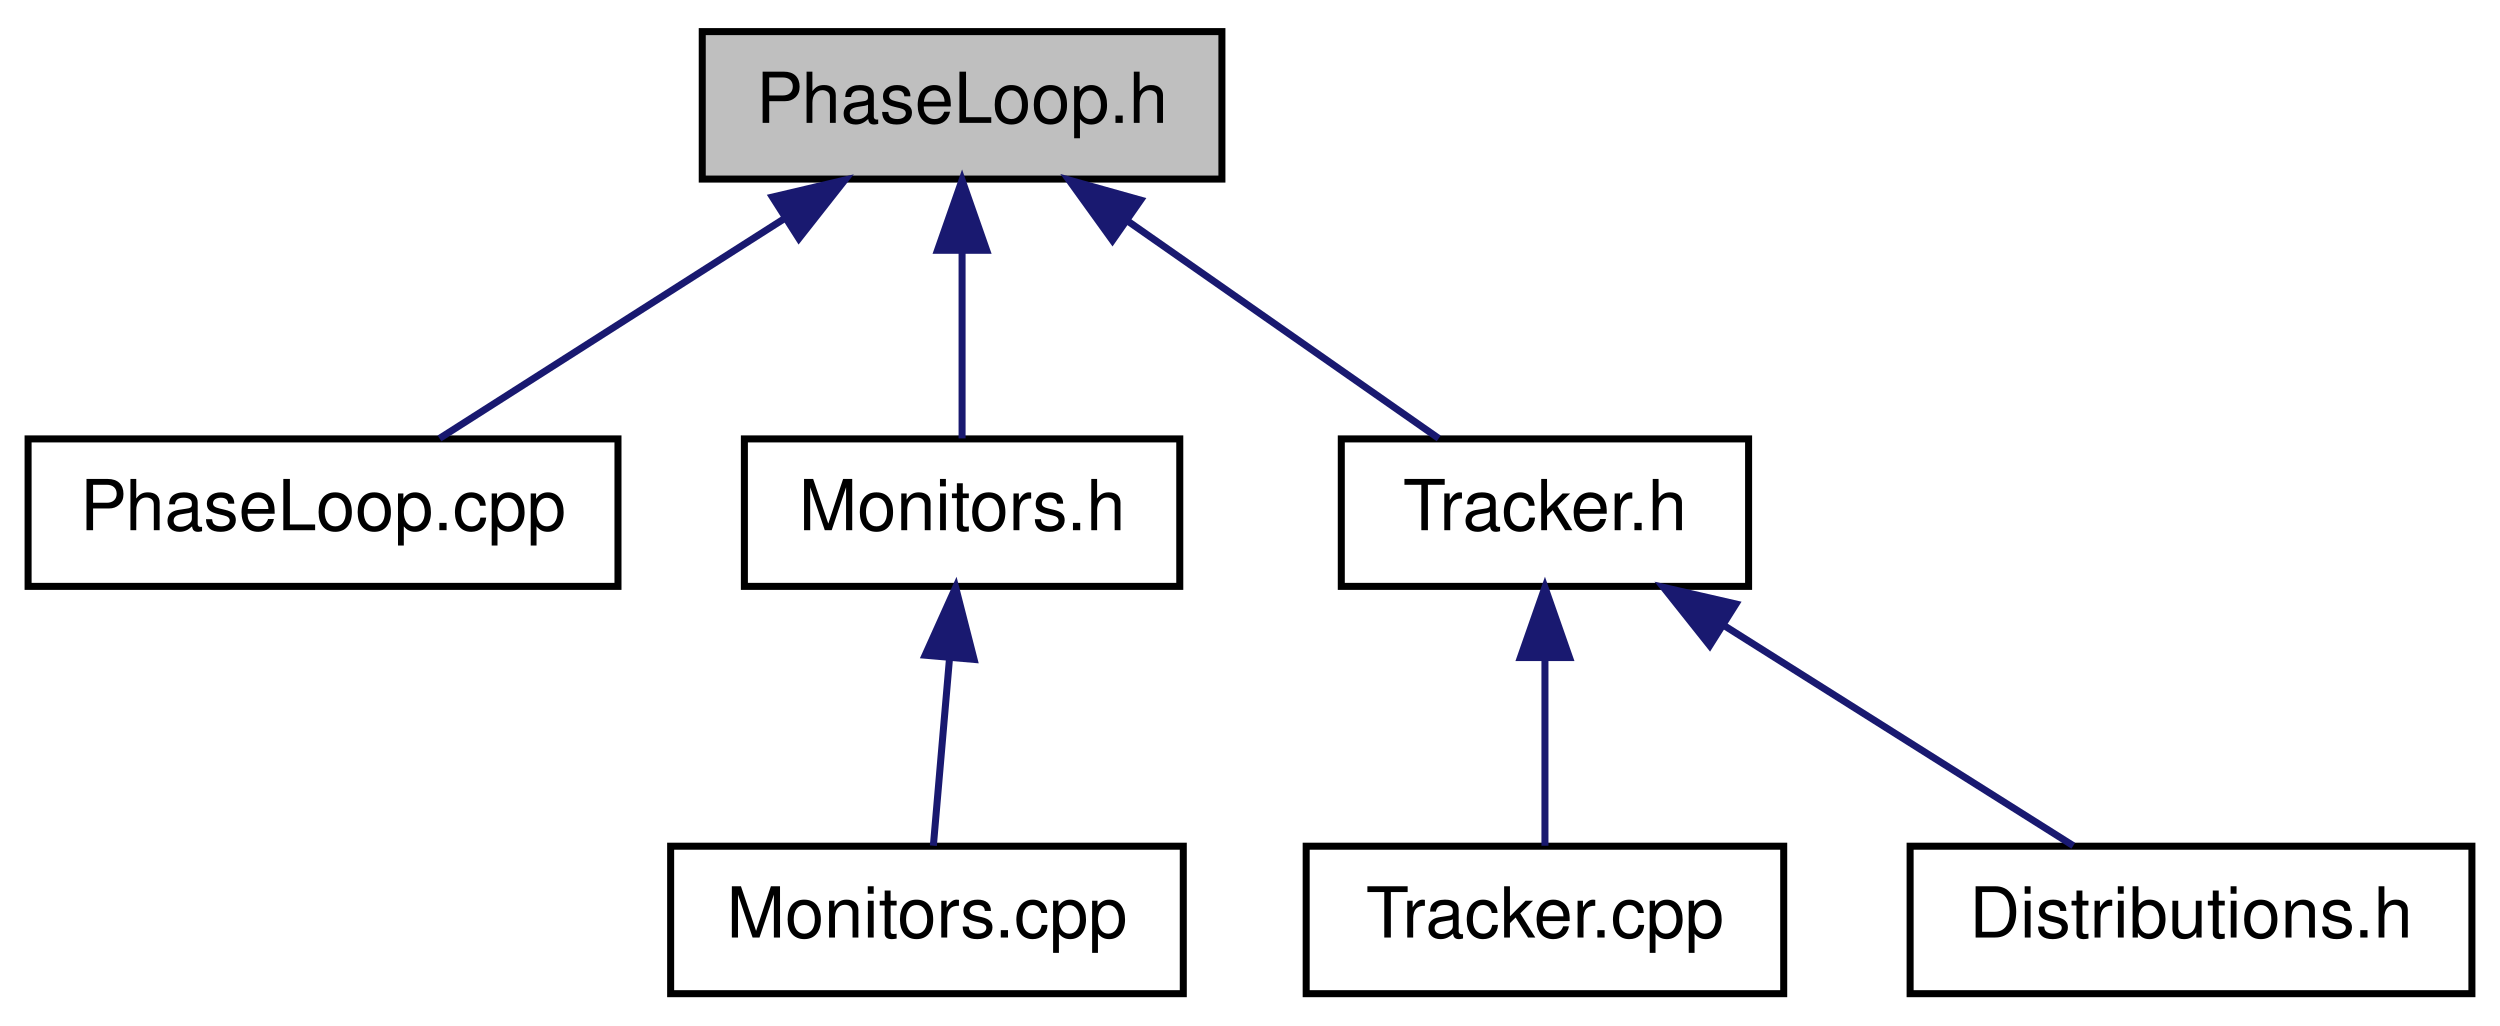
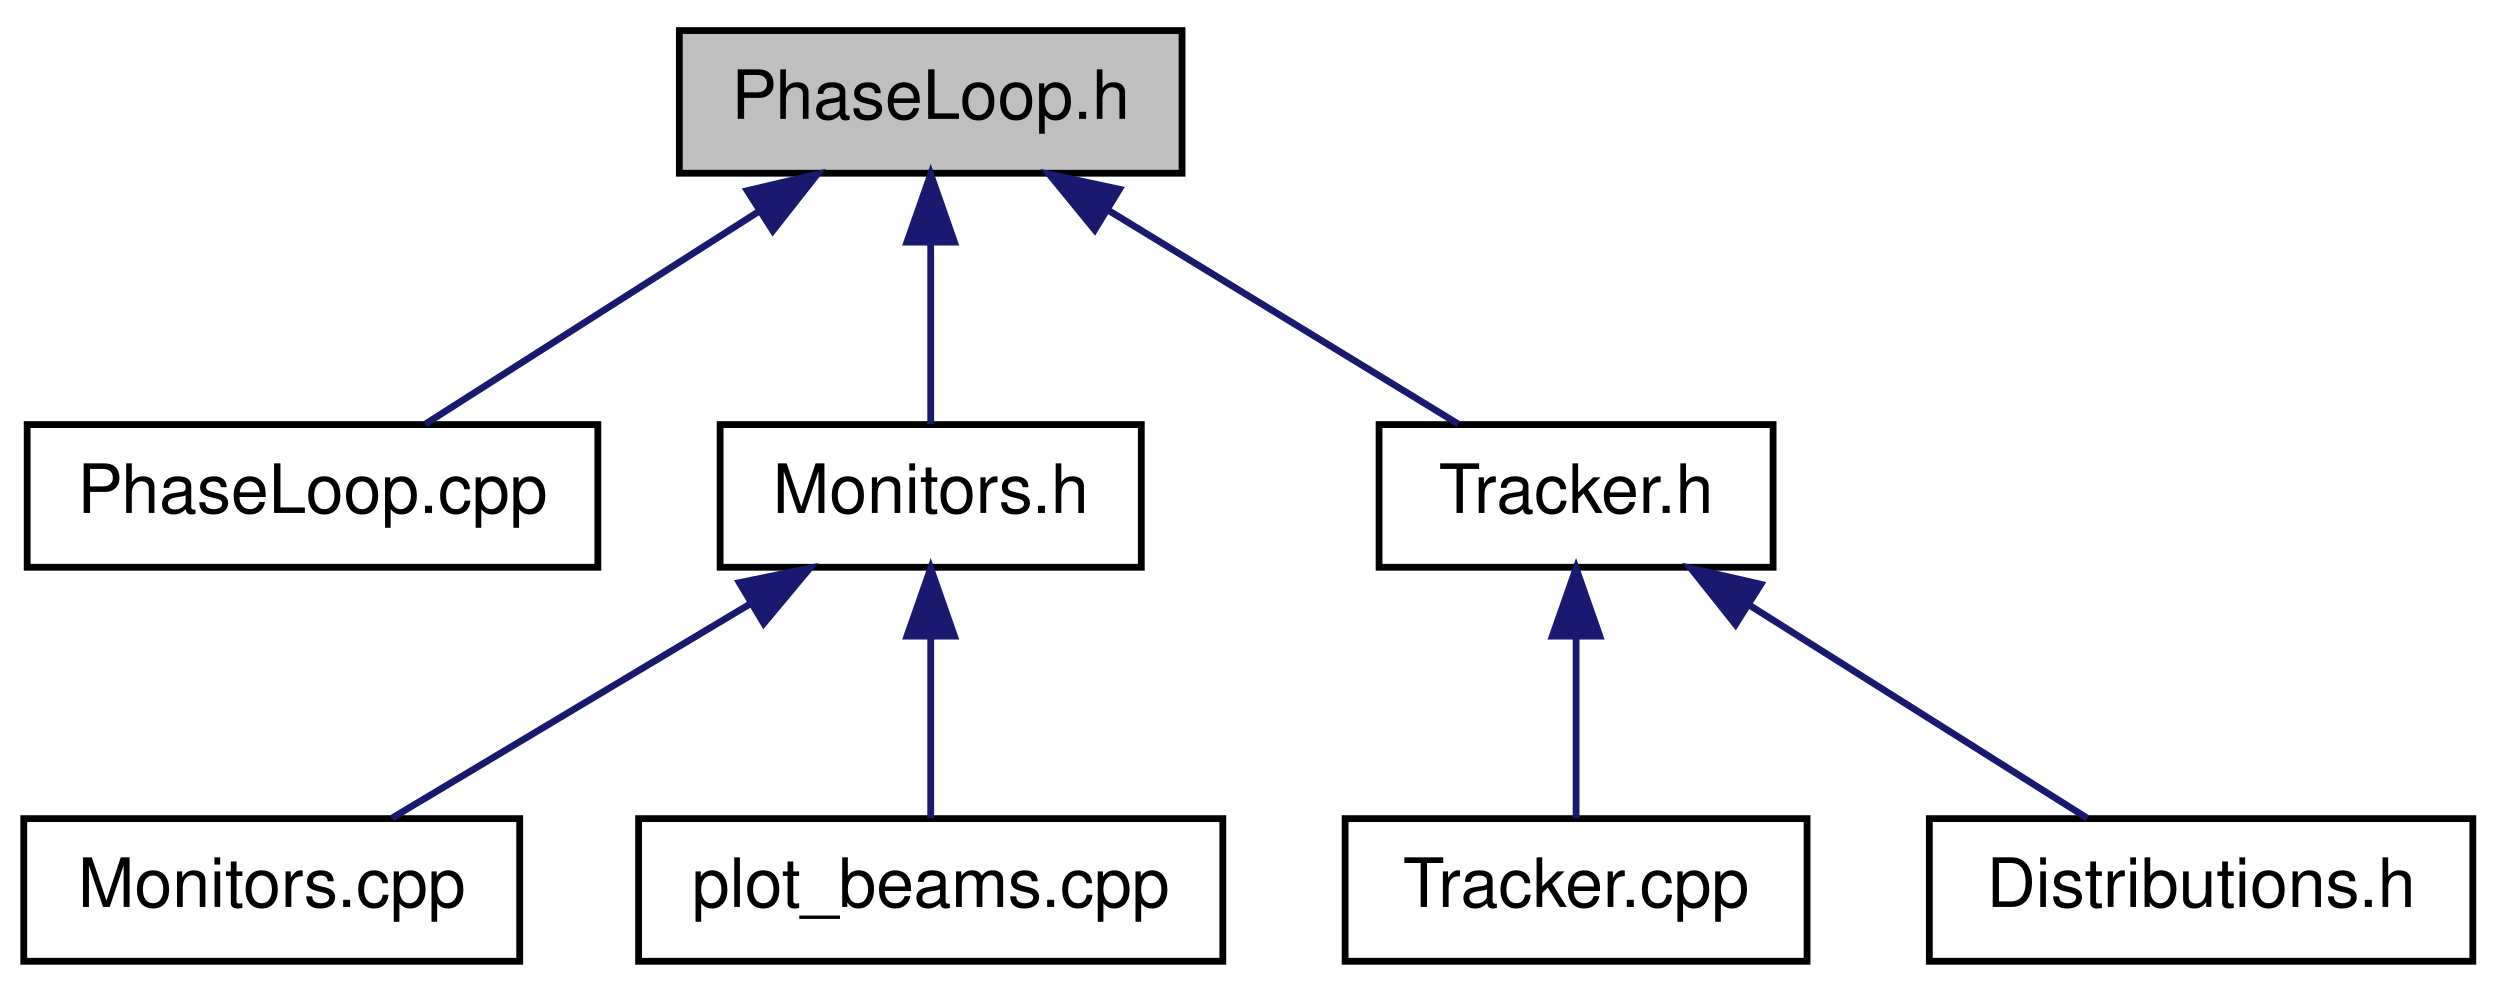
- <svg xmlns="http://www.w3.org/2000/svg" xmlns:xlink="http://www.w3.org/1999/xlink" width="356pt" height="146pt" viewBox="0.00 0.00 356.00 146.00">
+ <svg xmlns="http://www.w3.org/2000/svg" xmlns:xlink="http://www.w3.org/1999/xlink" width="368pt" height="146pt" viewBox="0.00 0.00 368.00 146.00">
  <g id="graph1" class="graph" transform="scale(1 1) rotate(0) translate(4 142)">
-     <polygon fill="white" stroke="white" points="-4,5 -4,-142 353,-142 353,5 -4,5" />
+     <polygon fill="white" stroke="white" points="-4,5 -4,-142 365,-142 365,5 -4,5" />
    <g id="node1" class="node">
      <polygon fill="#bfbfbf" stroke="black" points="96,-116.5 96,-137.5 170,-137.5 170,-116.5 96,-116.5" />
      <text text-anchor="middle" x="133" y="-124.5" font-family="Helvetica,sans-Serif" font-size="10.00">PhaseLoop.h</text>
    </g>
    <g id="node3" class="node">
      <a xlink:href="../../db/dee/PhaseLoop_8cpp.html" target="_top" xlink:title="PhaseLoop.cpp">
        <polygon fill="white" stroke="black" points="0,-58.5 0,-79.5 84,-79.5 84,-58.5 0,-58.5" />
        <text text-anchor="middle" x="42" y="-66.5" font-family="Helvetica,sans-Serif" font-size="10.00">PhaseLoop.cpp</text>
      </a>
    </g>
    <g id="edge2" class="edge">
      <path fill="none" stroke="midnightblue" d="M107.616,-110.821C91.942,-100.831 72.28,-88.299 58.585,-79.571" />
      <polygon fill="midnightblue" stroke="midnightblue" points="105.995,-113.939 116.309,-116.362 109.758,-108.036 105.995,-113.939" />
    </g>
    <g id="node5" class="node">
      <a xlink:href="../../d0/da6/Monitors_8h.html" target="_top" xlink:title="Monitors.h">
        <polygon fill="white" stroke="black" points="102,-58.5 102,-79.5 164,-79.5 164,-58.5 102,-58.5" />
        <text text-anchor="middle" x="133" y="-66.5" font-family="Helvetica,sans-Serif" font-size="10.00">Monitors.h</text>
      </a>
    </g>
    <g id="edge4" class="edge">
      <path fill="none" stroke="midnightblue" d="M133,-106.191C133,-97.168 133,-86.994 133,-79.571" />
      <polygon fill="midnightblue" stroke="midnightblue" points="129.5,-106.362 133,-116.362 136.5,-106.362 129.5,-106.362" />
    </g>
+     <g id="node11" class="node">
+       <a xlink:href="../../d2/d0e/Tracker_8h.html" target="_top" xlink:title="Tracker.h">
+         <polygon fill="white" stroke="black" points="199,-58.5 199,-79.5 257,-79.5 257,-58.5 199,-58.5" />
+         <text text-anchor="middle" x="228" y="-66.5" font-family="Helvetica,sans-Serif" font-size="10.00">Tracker.h</text>
+       </a>
+     </g>
+     <g id="edge10" class="edge">
+       <path fill="none" stroke="midnightblue" d="M159.042,-111.101C175.478,-101.066 196.256,-88.381 210.686,-79.571" />
+       <polygon fill="midnightblue" stroke="midnightblue" points="157.136,-108.164 150.424,-116.362 160.783,-114.138 157.136,-108.164" />
+     </g>
+     <g id="node7" class="node">
+       <a xlink:href="../../da/dda/Monitors_8cpp.html" target="_top" xlink:title="Monitors.cpp">
+         <polygon fill="white" stroke="black" points="-0.5,-0.5 -0.5,-21.5 72.5,-21.5 72.5,-0.5 -0.5,-0.5" />
+         <text text-anchor="middle" x="36" y="-8.5" font-family="Helvetica,sans-Serif" font-size="10.00">Monitors.cpp</text>
+       </a>
+     </g>
+     <g id="edge6" class="edge">
+       <path fill="none" stroke="midnightblue" d="M106.41,-53.101C89.627,-43.066 68.413,-30.381 53.678,-21.571" />
+       <polygon fill="midnightblue" stroke="midnightblue" points="104.83,-56.234 115.209,-58.362 108.422,-50.226 104.83,-56.234" />
+     </g>
    <g id="node9" class="node">
-       <a xlink:href="../../d2/d0e/Tracker_8h.html" target="_top" xlink:title="Tracker.h">
-         <polygon fill="white" stroke="black" points="187,-58.5 187,-79.5 245,-79.5 245,-58.5 187,-58.5" />
-         <text text-anchor="middle" x="216" y="-66.5" font-family="Helvetica,sans-Serif" font-size="10.00">Tracker.h</text>
+       <a xlink:href="../../d3/d2c/plot__beams_8cpp.html" target="_top" xlink:title="plot_beams.cpp">
+         <polygon fill="white" stroke="black" points="90,-0.5 90,-21.5 176,-21.5 176,-0.5 90,-0.5" />
+         <text text-anchor="middle" x="133" y="-8.5" font-family="Helvetica,sans-Serif" font-size="10.00">plot_beams.cpp</text>
      </a>
    </g>
    <g id="edge8" class="edge">
-       <path fill="none" stroke="midnightblue" d="M156.554,-110.541C170.783,-100.597 188.499,-88.218 200.873,-79.571" />
-       <polygon fill="midnightblue" stroke="midnightblue" points="154.416,-107.765 148.223,-116.362 158.425,-113.503 154.416,-107.765" />
-     </g>
-     <g id="node7" class="node">
-       <a xlink:href="../../da/dda/Monitors_8cpp.html" target="_top" xlink:title="Monitors.cpp">
-         <polygon fill="white" stroke="black" points="91.5,-0.5 91.5,-21.5 164.5,-21.5 164.5,-0.5 91.5,-0.5" />
-         <text text-anchor="middle" x="128" y="-8.5" font-family="Helvetica,sans-Serif" font-size="10.00">Monitors.cpp</text>
-       </a>
-     </g>
-     <g id="edge6" class="edge">
-       <path fill="none" stroke="midnightblue" d="M131.206,-48.191C130.428,-39.168 129.551,-28.994 128.911,-21.571" />
-       <polygon fill="midnightblue" stroke="midnightblue" points="127.737,-48.7 132.083,-58.362 134.711,-48.098 127.737,-48.7" />
-     </g>
-     <g id="node11" class="node">
-       <a xlink:href="../../d2/d6f/Tracker_8cpp.html" target="_top" xlink:title="Tracker.cpp">
-         <polygon fill="white" stroke="black" points="182,-0.5 182,-21.5 250,-21.5 250,-0.5 182,-0.5" />
-         <text text-anchor="middle" x="216" y="-8.5" font-family="Helvetica,sans-Serif" font-size="10.00">Tracker.cpp</text>
-       </a>
-     </g>
-     <g id="edge10" class="edge">
-       <path fill="none" stroke="midnightblue" d="M216,-48.191C216,-39.168 216,-28.994 216,-21.571" />
-       <polygon fill="midnightblue" stroke="midnightblue" points="212.5,-48.362 216,-58.362 219.5,-48.362 212.5,-48.362" />
+       <path fill="none" stroke="midnightblue" d="M133,-48.191C133,-39.168 133,-28.994 133,-21.571" />
+       <polygon fill="midnightblue" stroke="midnightblue" points="129.5,-48.362 133,-58.362 136.5,-48.362 129.5,-48.362" />
    </g>
    <g id="node13" class="node">
-       <a xlink:href="../../dc/d7d/Distributions_8h.html" target="_top" xlink:title="Distributions.h">
-         <polygon fill="white" stroke="black" points="268,-0.5 268,-21.5 348,-21.5 348,-0.5 268,-0.5" />
-         <text text-anchor="middle" x="308" y="-8.5" font-family="Helvetica,sans-Serif" font-size="10.00">Distributions.h</text>
+       <a xlink:href="../../d2/d6f/Tracker_8cpp.html" target="_top" xlink:title="Tracker.cpp">
+         <polygon fill="white" stroke="black" points="194,-0.5 194,-21.5 262,-21.5 262,-0.5 194,-0.5" />
+         <text text-anchor="middle" x="228" y="-8.5" font-family="Helvetica,sans-Serif" font-size="10.00">Tracker.cpp</text>
      </a>
    </g>
    <g id="edge12" class="edge">
-       <path fill="none" stroke="midnightblue" d="M241.662,-52.822C257.509,-42.831 277.387,-30.299 291.233,-21.571" />
-       <polygon fill="midnightblue" stroke="midnightblue" points="239.467,-50.068 232.874,-58.362 243.2,-55.99 239.467,-50.068" />
+       <path fill="none" stroke="midnightblue" d="M228,-48.191C228,-39.168 228,-28.994 228,-21.571" />
+       <polygon fill="midnightblue" stroke="midnightblue" points="224.5,-48.362 228,-58.362 231.5,-48.362 224.5,-48.362" />
+     </g>
+     <g id="node15" class="node">
+       <a xlink:href="../../dc/d7d/Distributions_8h.html" target="_top" xlink:title="Distributions.h">
+         <polygon fill="white" stroke="black" points="280,-0.5 280,-21.5 360,-21.5 360,-0.5 280,-0.5" />
+         <text text-anchor="middle" x="320" y="-8.5" font-family="Helvetica,sans-Serif" font-size="10.00">Distributions.h</text>
+       </a>
+     </g>
+     <g id="edge14" class="edge">
+       <path fill="none" stroke="midnightblue" d="M253.662,-52.822C269.509,-42.831 289.387,-30.299 303.233,-21.571" />
+       <polygon fill="midnightblue" stroke="midnightblue" points="251.467,-50.068 244.874,-58.362 255.2,-55.99 251.467,-50.068" />
    </g>
  </g>
</svg>
